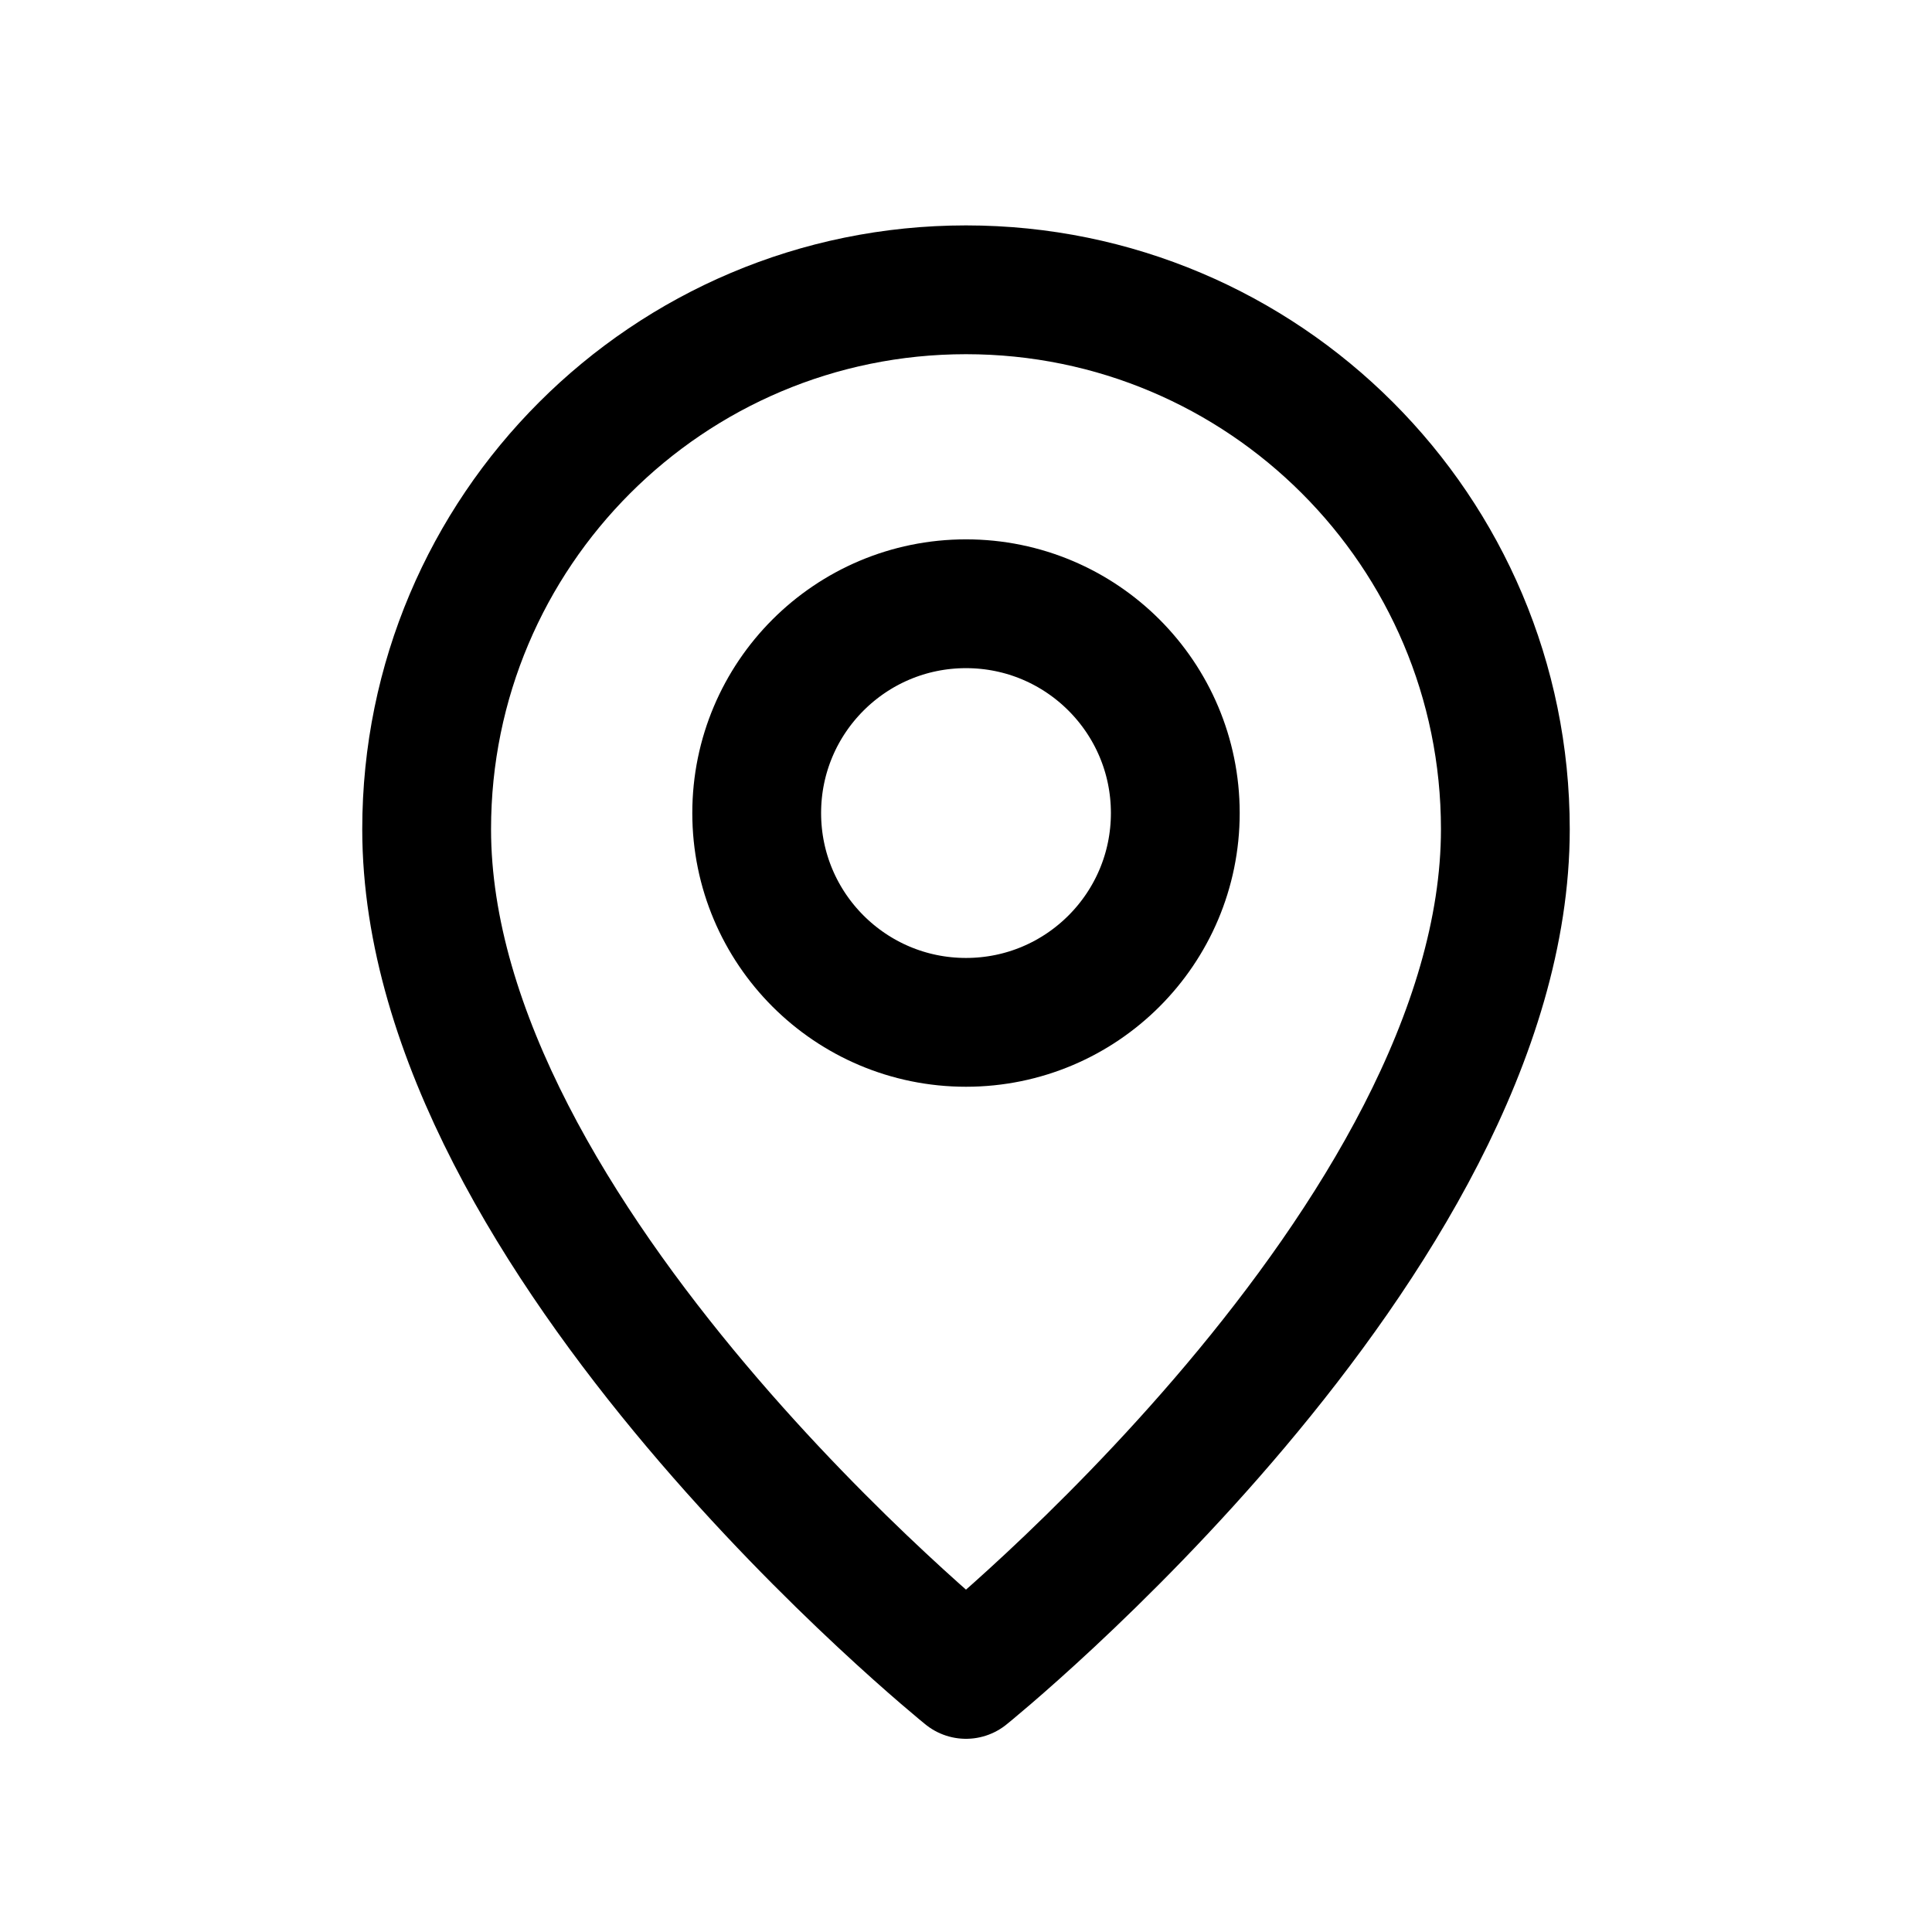
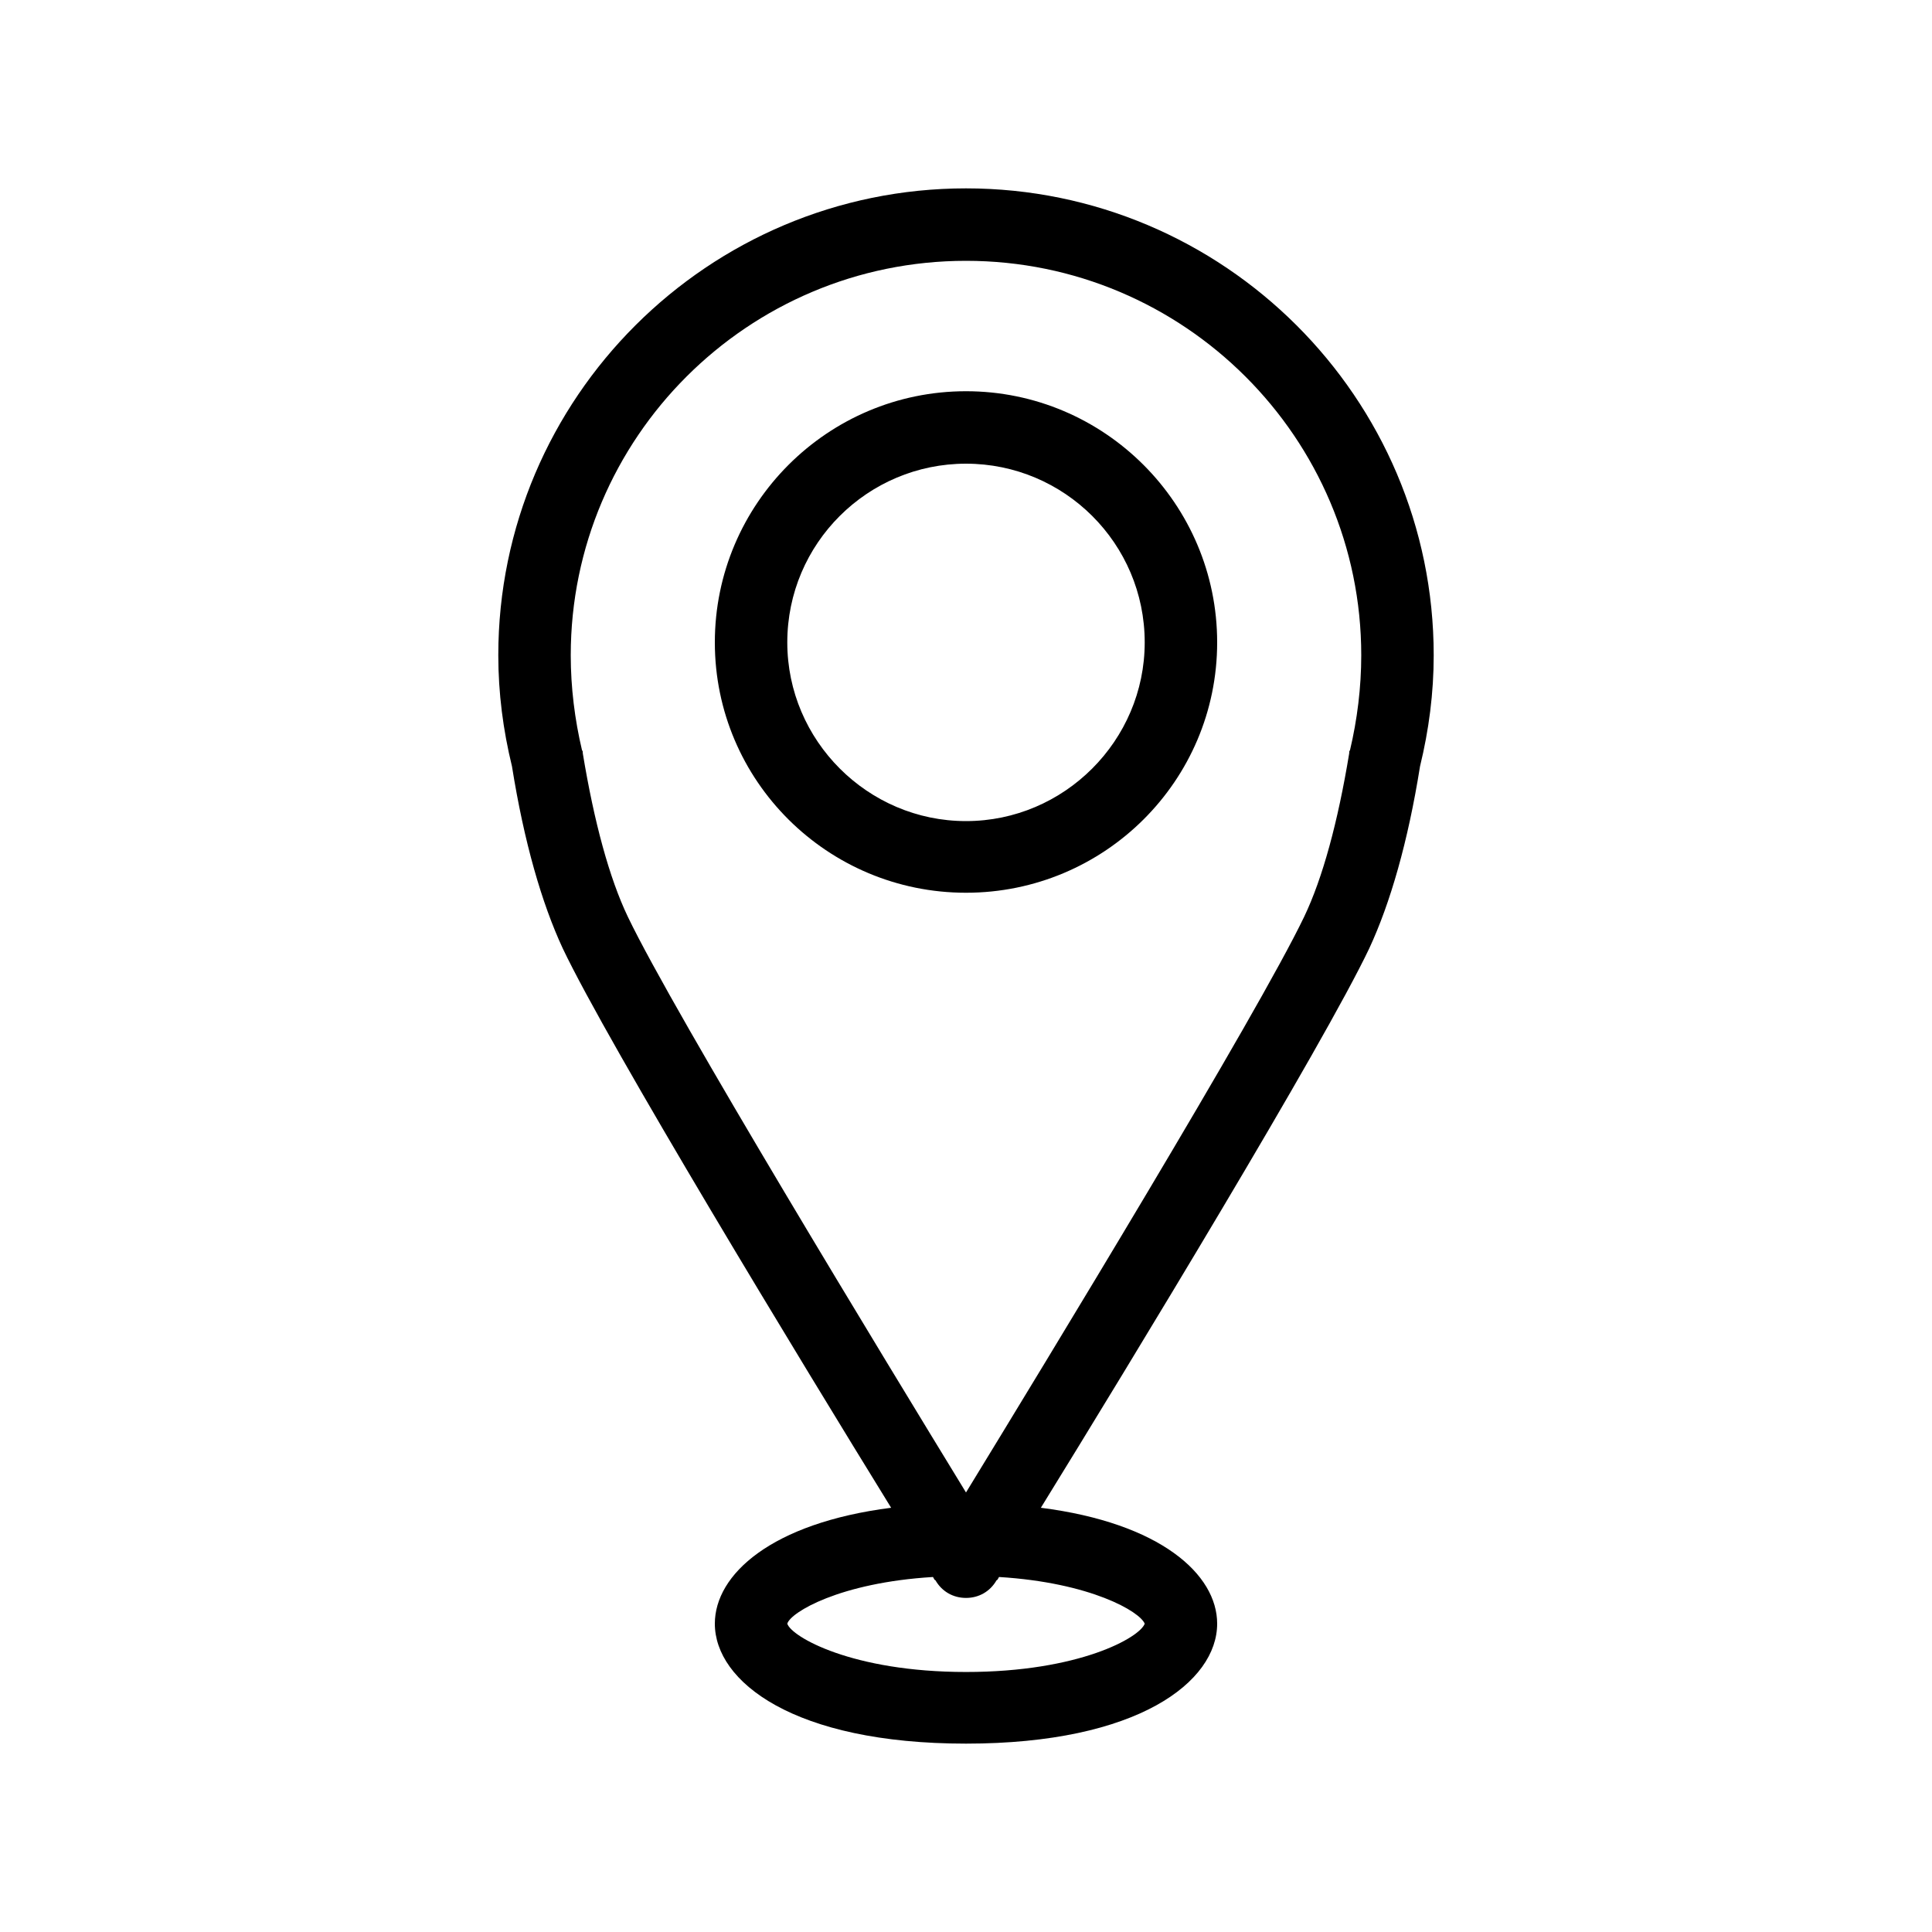
- <svg xmlns="http://www.w3.org/2000/svg" viewBox="0 0 24 24" fill="none" stroke="#000" stroke-width="1.6" stroke-linecap="round" stroke-linejoin="round">
-   <path d="M12 20.8s6.7-5.4 6.7-10.5a6.7 6.7 0 1 0-13.4 0C5.3 15.4 12 20.8 12 20.8z" />
-   <circle cx="12" cy="10.1" r="2.6" />
+ <svg xmlns="http://www.w3.org/2000/svg" viewBox="0 0 24 24">
+   <path fill="#000" d="M7.80 11.39C7.57 10.91 7.38 10.21 7.24 9.36C7.24 9.34 7.24 9.33 7.23 9.32C7.14 8.94 7.09 8.54 7.09 8.14C7.09 5.44 9.29 3.24 12.00 3.24C14.71 3.24 16.91 5.44 16.91 8.14C16.91 8.54 16.86 8.94 16.77 9.32C16.76 9.33 16.76 9.34 16.76 9.36C16.62 10.21 16.43 10.91 16.20 11.39C15.62 12.60 12.99 16.92 12.00 18.54C11.01 16.92 8.38 12.60 7.80 11.39ZM14.22 20.17C14.16 20.34 13.41 20.77 12.00 20.77C10.58 20.77 9.83 20.33 9.78 20.17C9.82 20.03 10.43 19.66 11.59 19.59C11.60 19.61 11.61 19.63 11.62 19.63C11.70 19.77 11.84 19.85 12.00 19.85C12.16 19.85 12.30 19.77 12.38 19.63C12.39 19.63 12.40 19.61 12.41 19.59C13.55 19.66 14.16 20.02 14.22 20.17ZM17.64 9.52C17.75 9.07 17.81 8.61 17.81 8.14C17.81 4.94 15.20 2.34 12.00 2.34C8.80 2.34 6.19 4.94 6.19 8.14C6.19 8.61 6.25 9.07 6.36 9.52C6.51 10.46 6.73 11.22 6.99 11.78C7.56 12.98 9.96 16.93 11.07 18.73C9.58 18.92 8.88 19.56 8.88 20.17C8.88 20.89 9.86 21.66 12.00 21.66C14.14 21.66 15.12 20.89 15.12 20.17C15.12 19.56 14.42 18.92 12.93 18.73C14.04 16.93 16.44 12.98 17.01 11.78C17.27 11.22 17.49 10.46 17.64 9.52M9.78 7.98C9.78 6.75 10.78 5.76 12.00 5.76C13.22 5.76 14.22 6.75 14.22 7.98C14.22 9.20 13.22 10.20 12.00 10.20C10.78 10.20 9.78 9.20 9.78 7.98ZM12.00 4.86C10.28 4.86 8.88 6.26 8.88 7.98C8.88 9.70 10.28 11.09 12.00 11.09C13.72 11.09 15.12 9.70 15.12 7.98C15.12 6.26 13.72 4.86 12.00 4.86" />
</svg>
